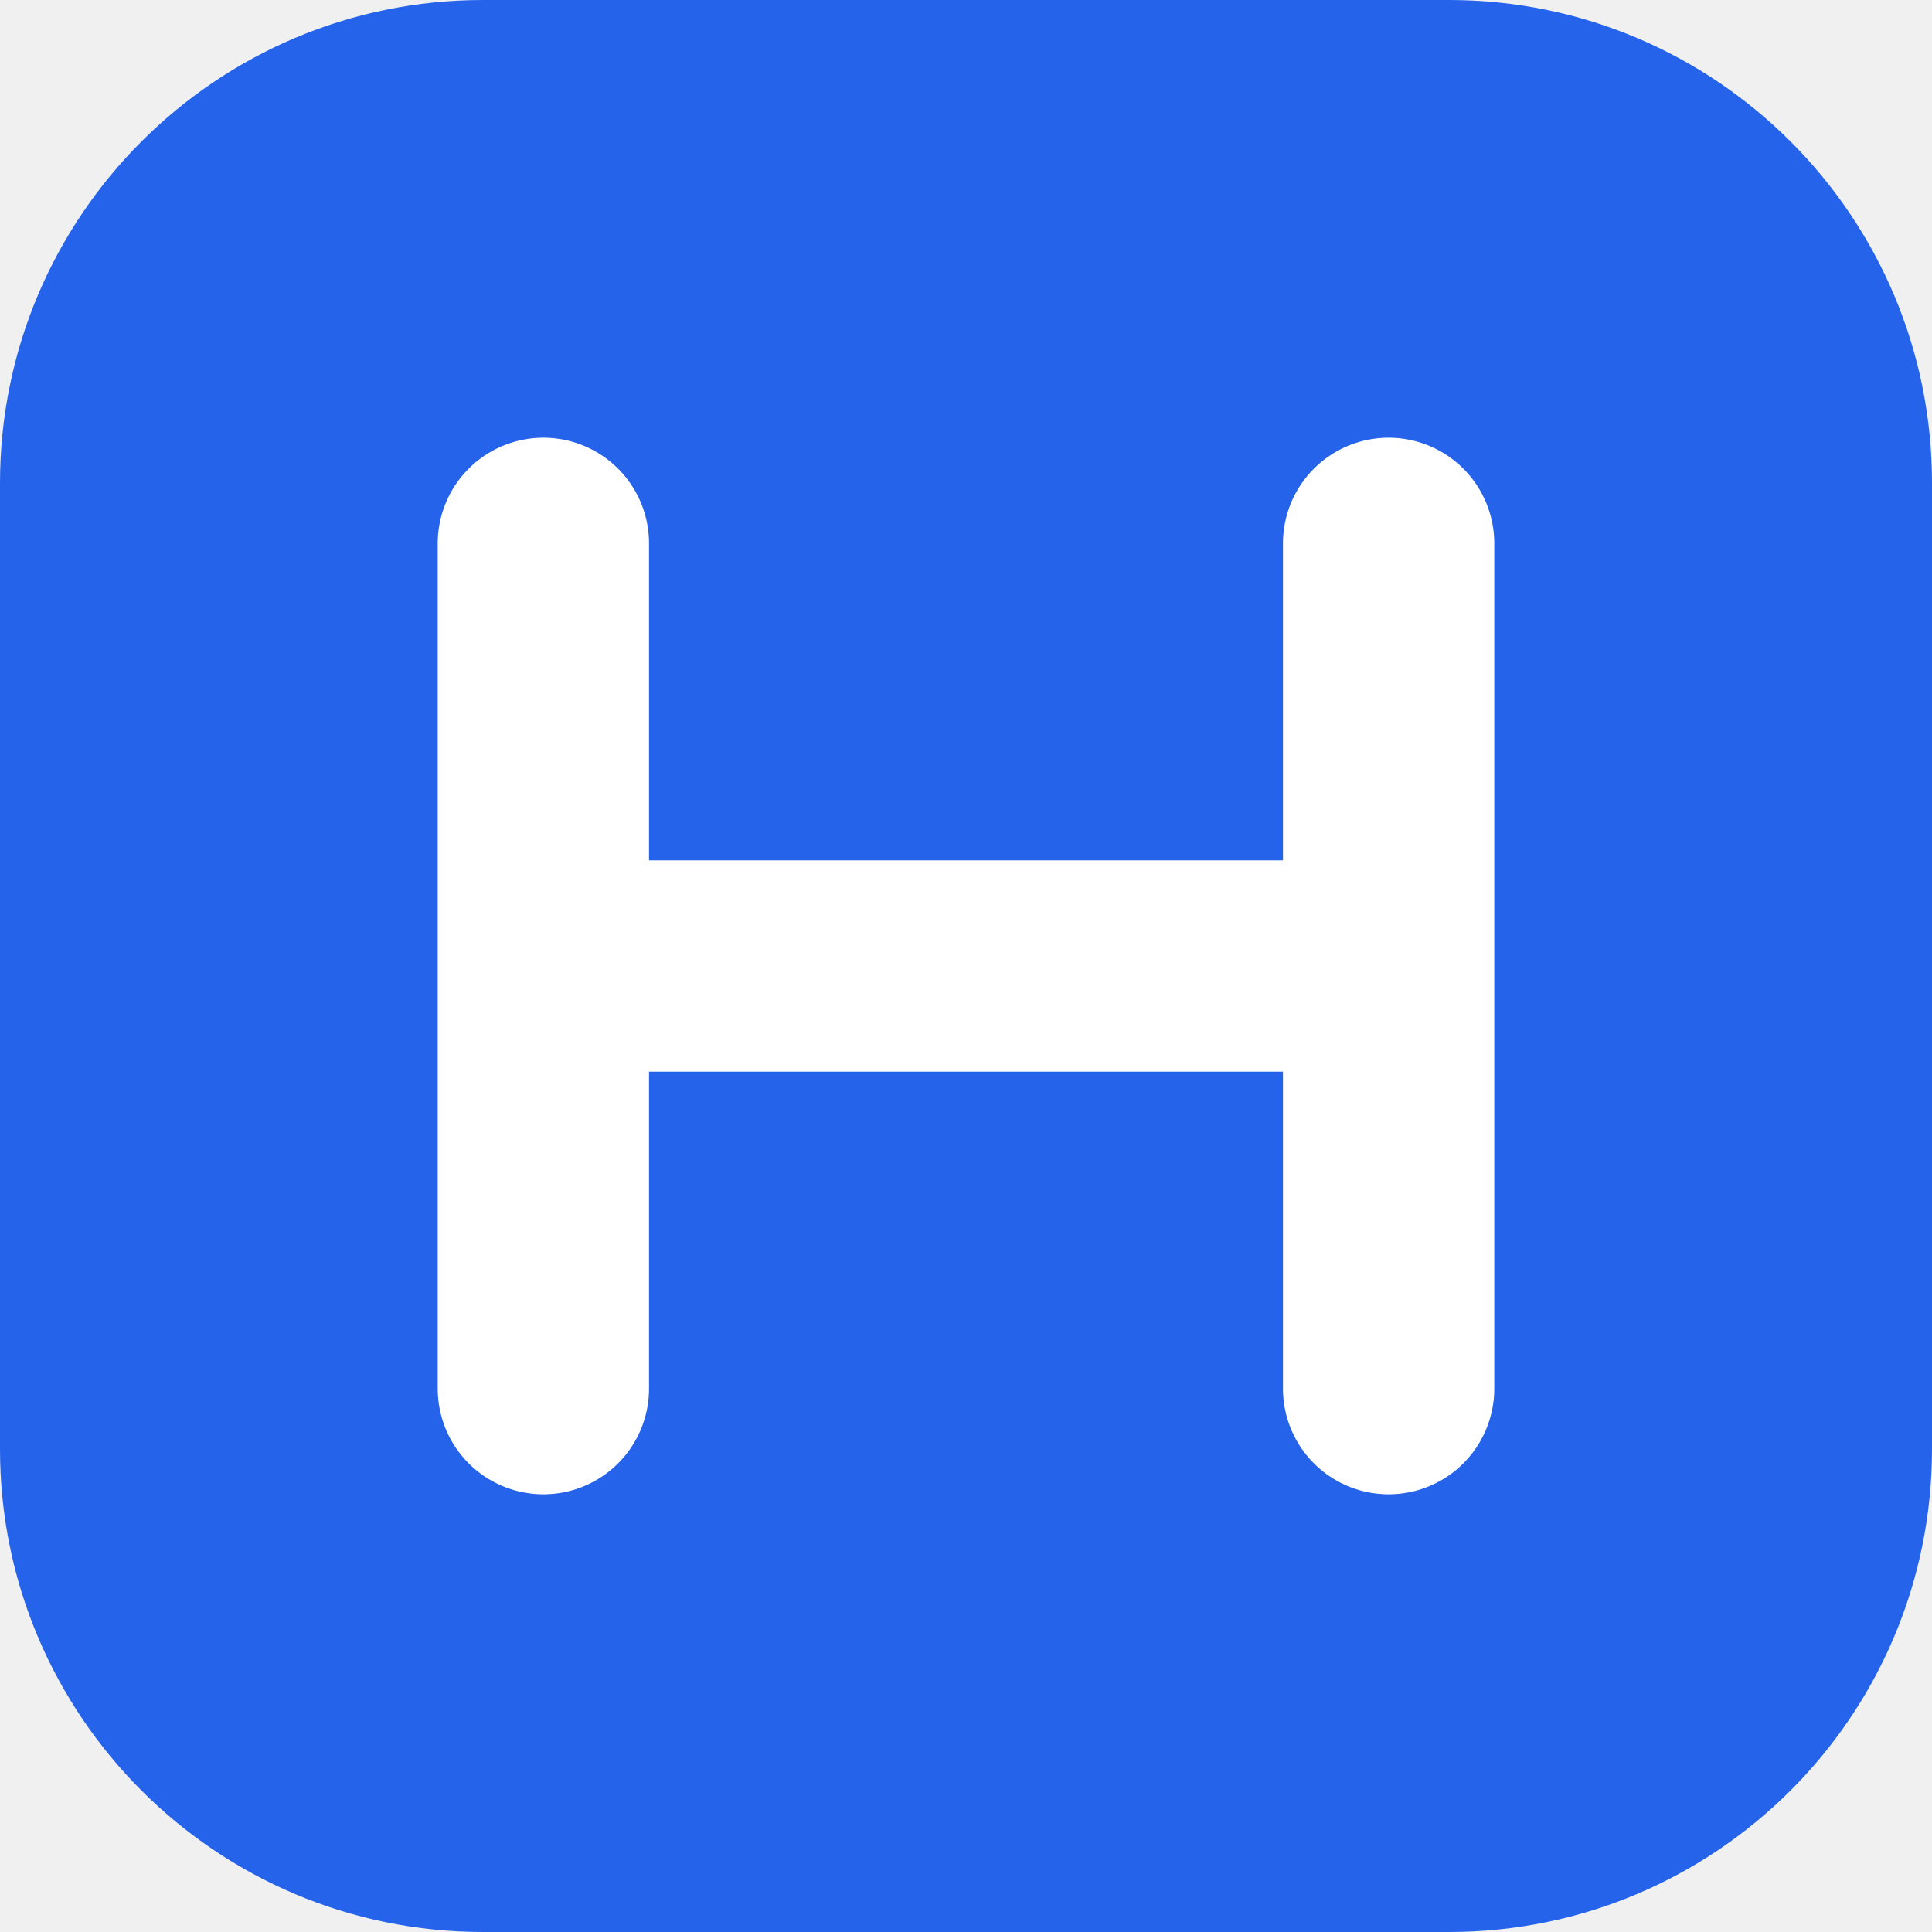
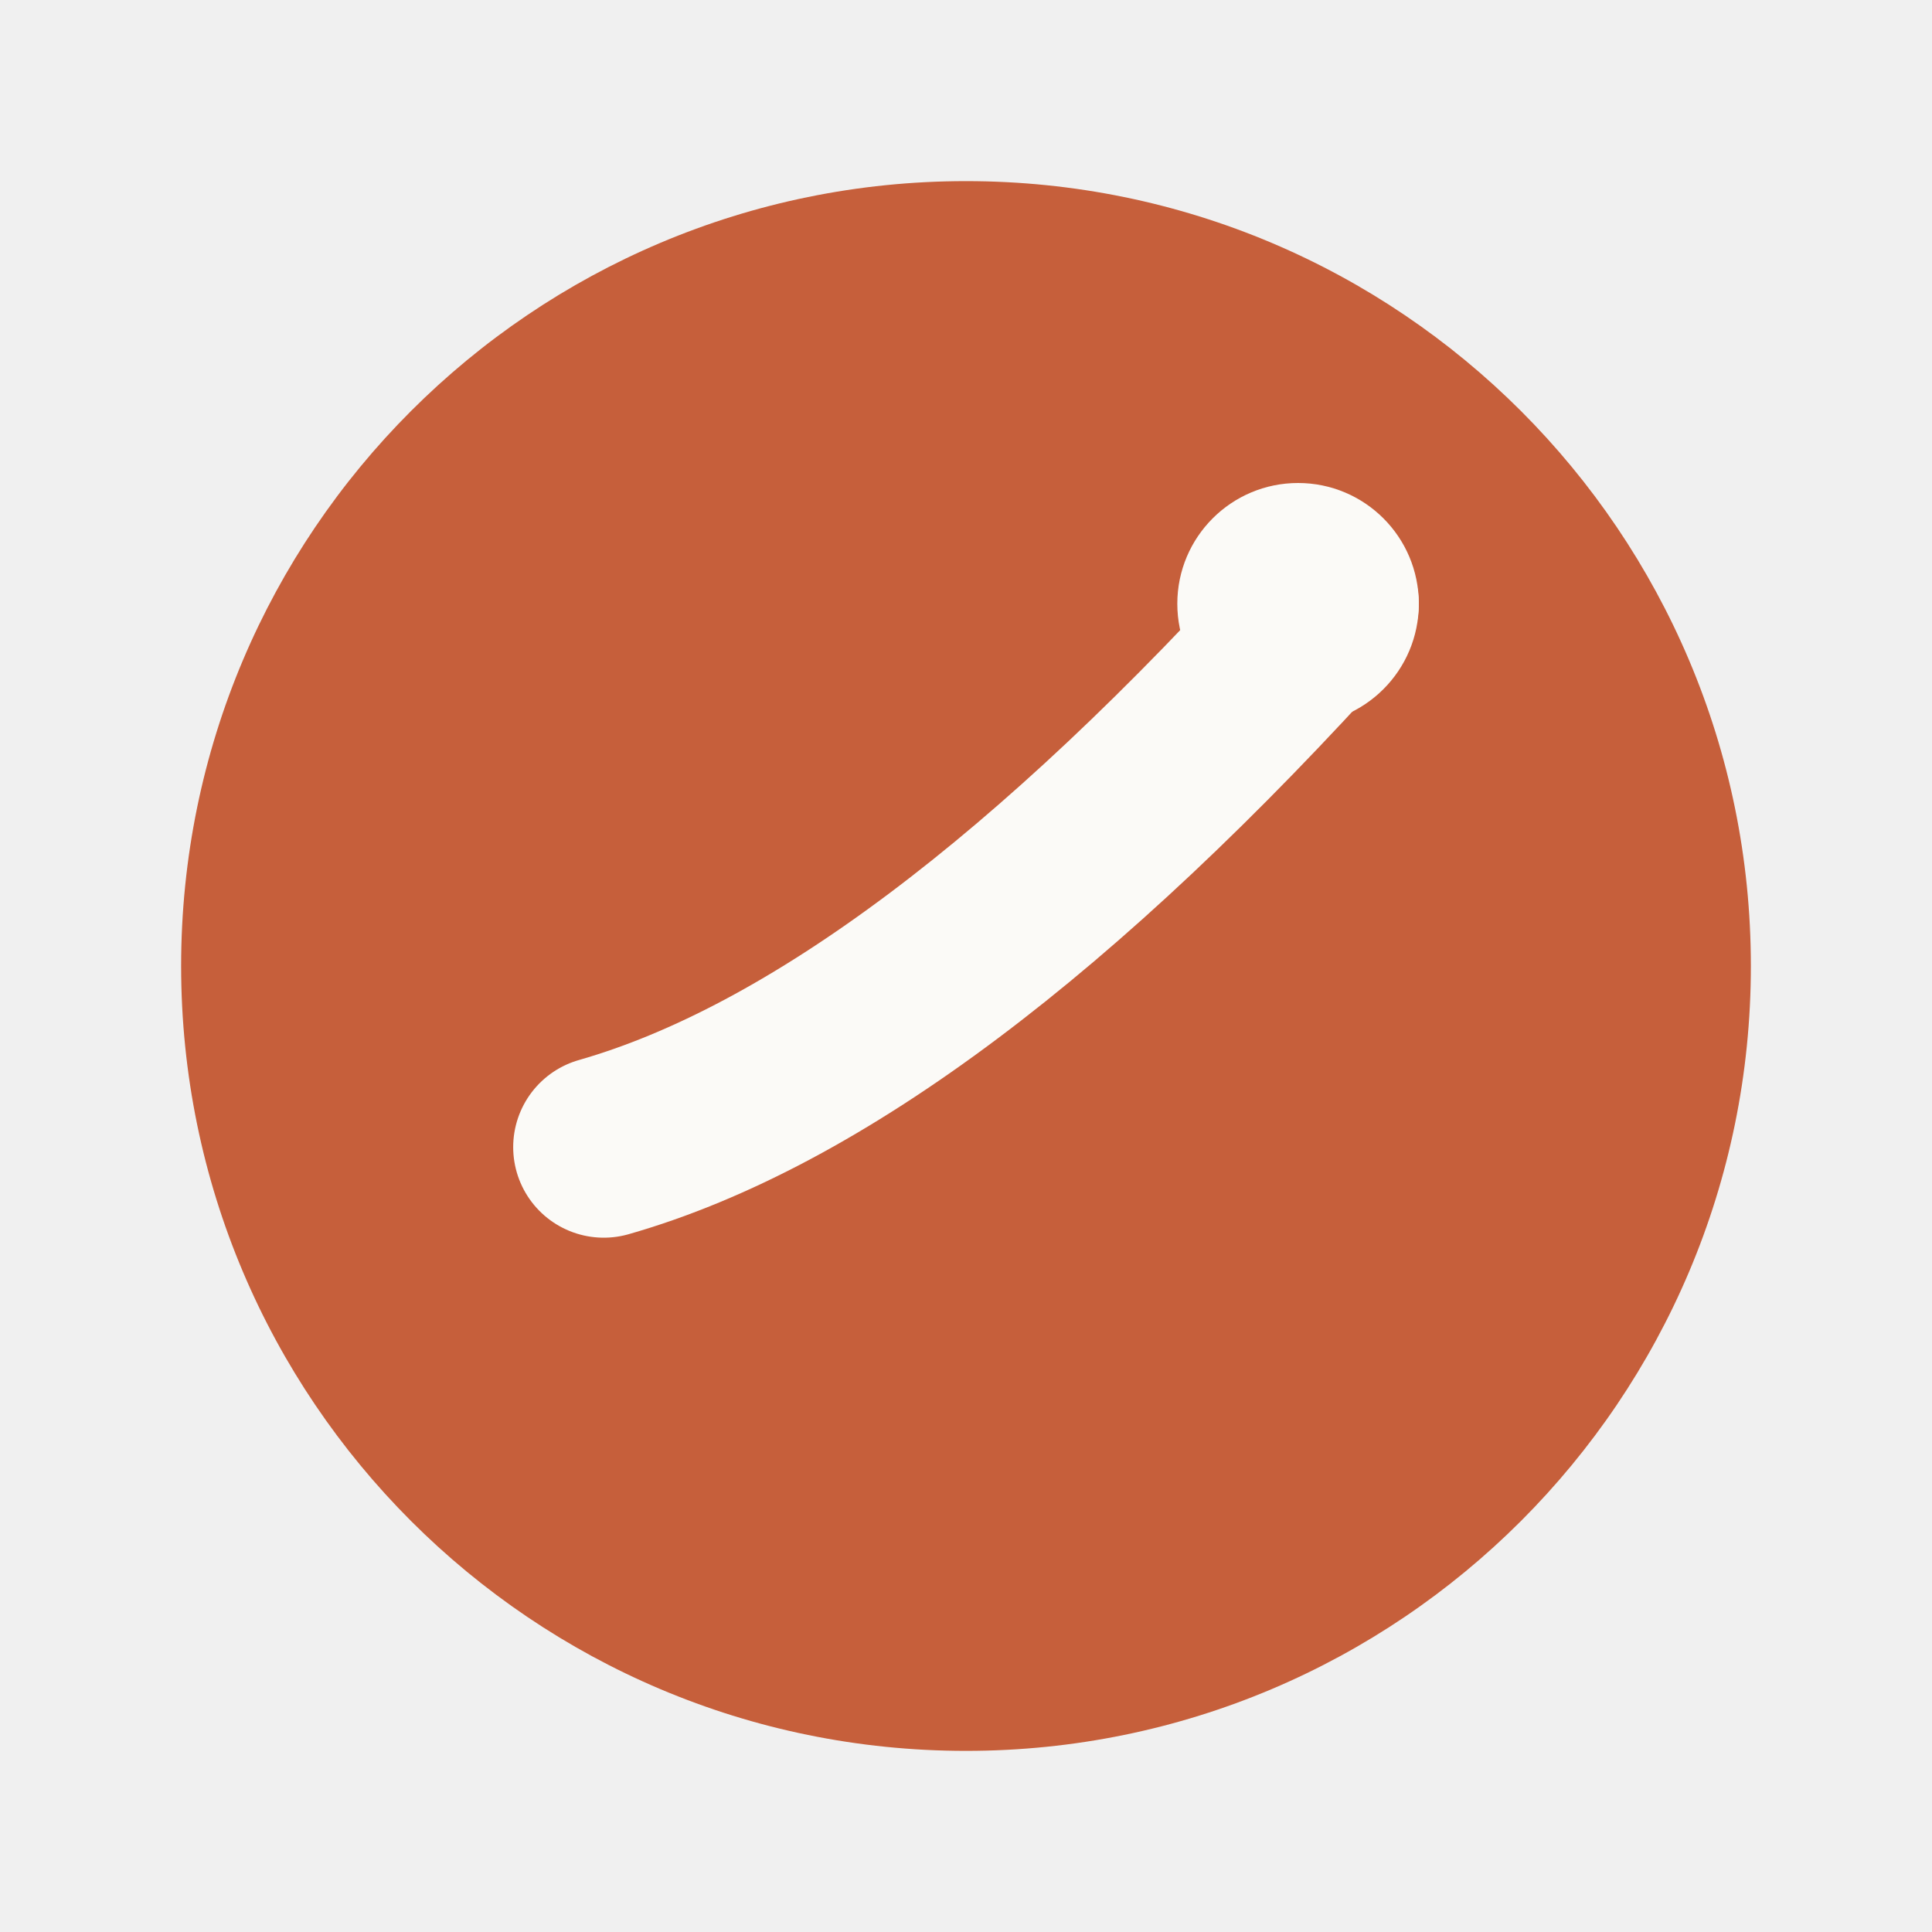
<svg xmlns="http://www.w3.org/2000/svg" viewBox="0 0 64 64">
-   <rect width="64" height="64" rx="16" fill="#2563eb" />
-   <path d="M18 18v28M46 18v28M18 32h28" fill="none" stroke="#fff" stroke-width="7" stroke-linecap="round" />
+   <circle cx="32" cy="32" r="26" fill="#c65f3b" />
+   <path d="M20 38c7-2 15-8 24-18" fill="none" stroke="#fbfaf7" stroke-width="6" stroke-linecap="round" />
+   <circle cx="43" cy="20" r="4" fill="#fbfaf7" />
</svg>
